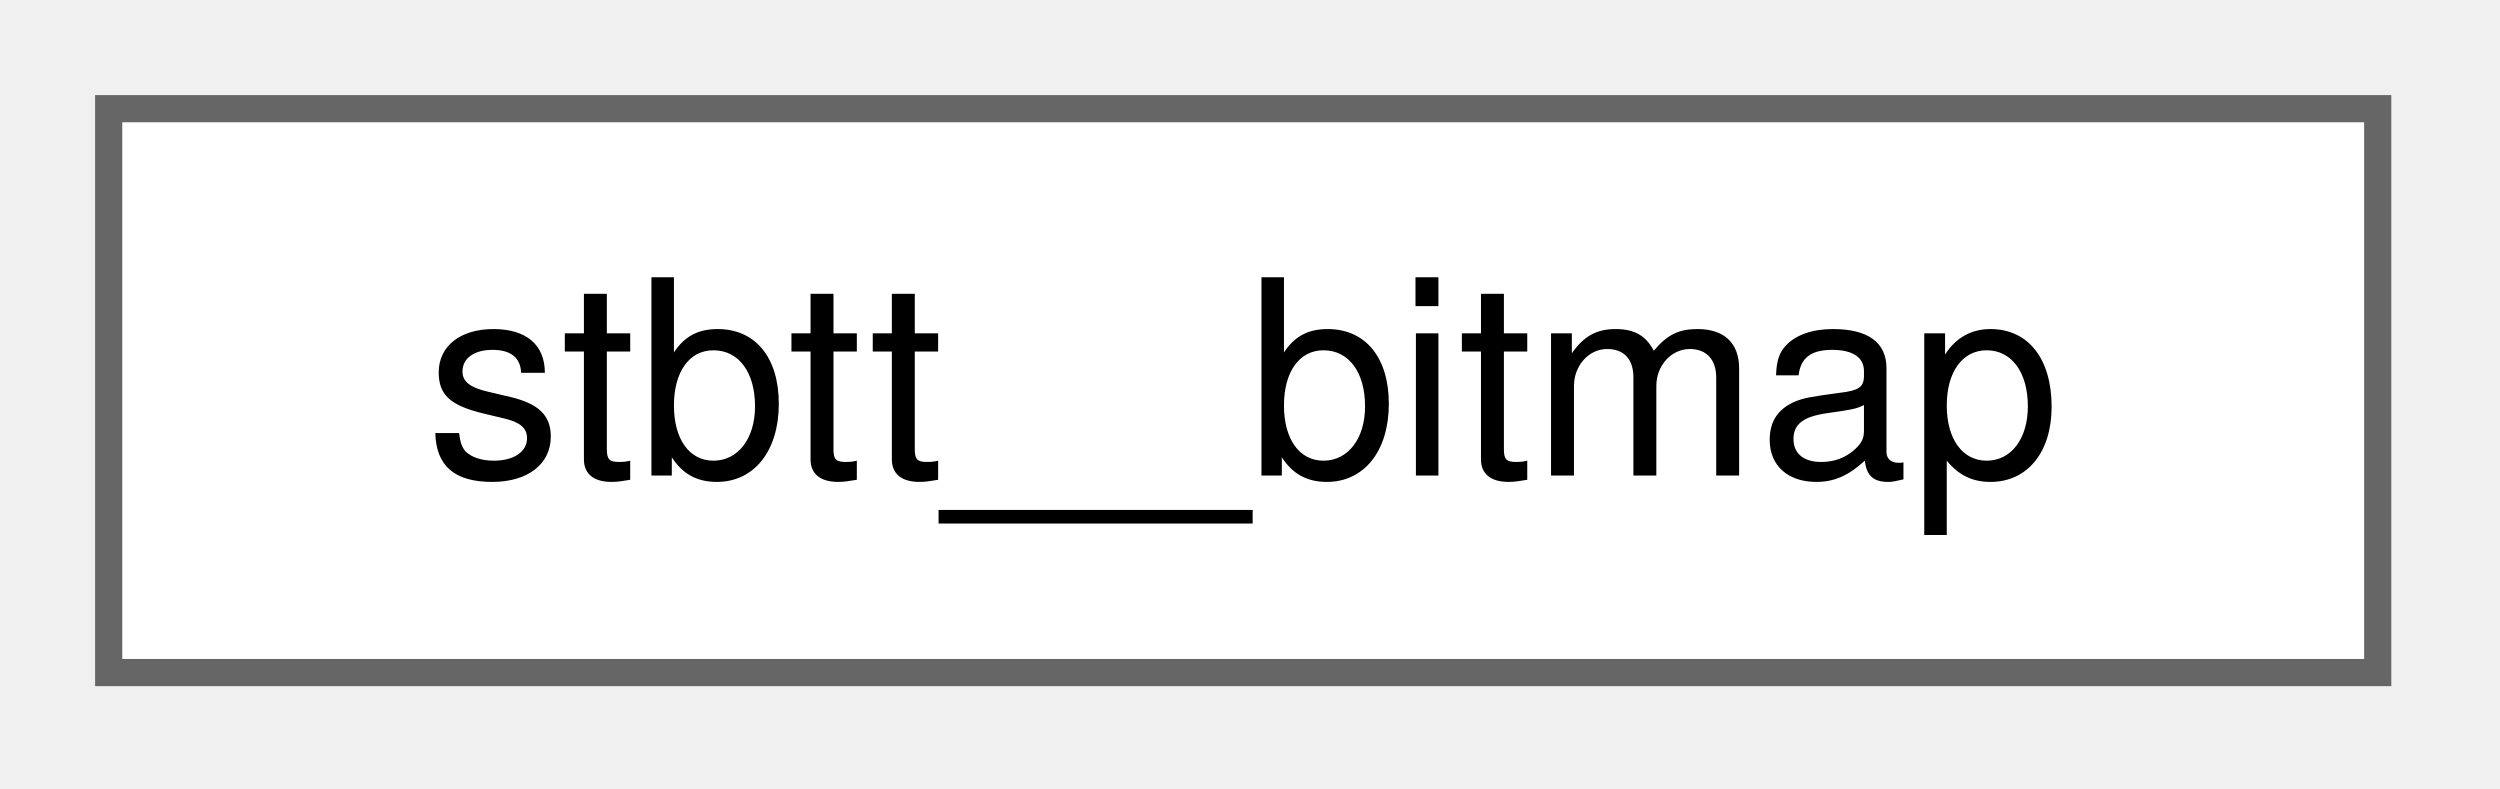
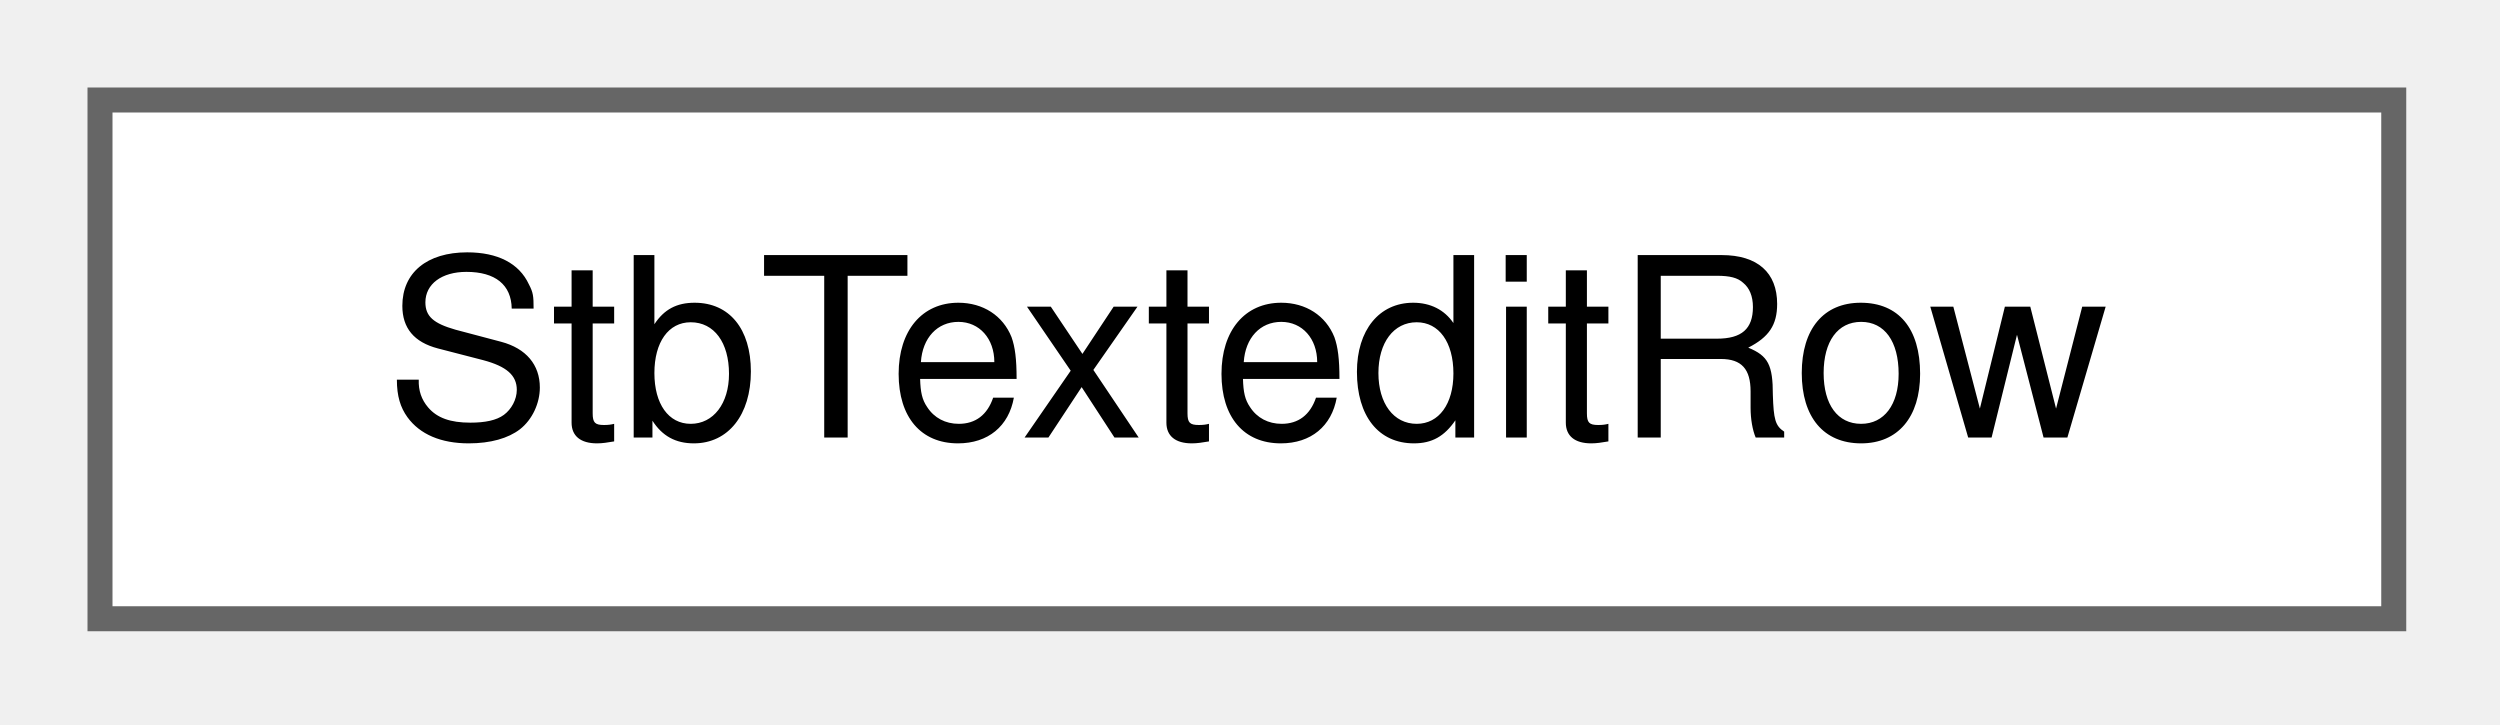
- <svg xmlns="http://www.w3.org/2000/svg" xmlns:xlink="http://www.w3.org/1999/xlink" width="92pt" height="29pt" viewBox="0.00 0.00 92.00 29.00">
+ <svg xmlns="http://www.w3.org/2000/svg" xmlns:xlink="http://www.w3.org/1999/xlink" width="100pt" height="29pt" viewBox="0.00 0.00 100.00 29.00">
  <g id="graph0" class="graph" transform="scale(1 1) rotate(0) translate(4 24.75)">
    <g id="Node000000" class="node">
      <g id="a_Node000000">
-         <a xlink:href="structstbtt____bitmap.html" target="_top" xlink:title=" ">
-           <polygon fill="white" stroke="#666666" points="83.5,-20.75 0,-20.75 0,0 83.5,0 83.5,-20.75" />
-           <text xml:space="preserve" text-anchor="middle" x="41.75" y="-7.25" font-family="Helvetica,sans-Serif" font-size="10.00">stbtt__bitmap</text>
+         <a xlink:href="structStbTexteditRow.html" target="_top" xlink:title=" ">
+           <polygon fill="white" stroke="#666666" points="91.75,-20.75 0,-20.75 0,0 91.75,0 91.75,-20.75" />
+           <text xml:space="preserve" text-anchor="middle" x="45.88" y="-7.25" font-family="Helvetica,sans-Serif" font-size="10.00">StbTexteditRow</text>
        </a>
      </g>
    </g>
  </g>
</svg>
